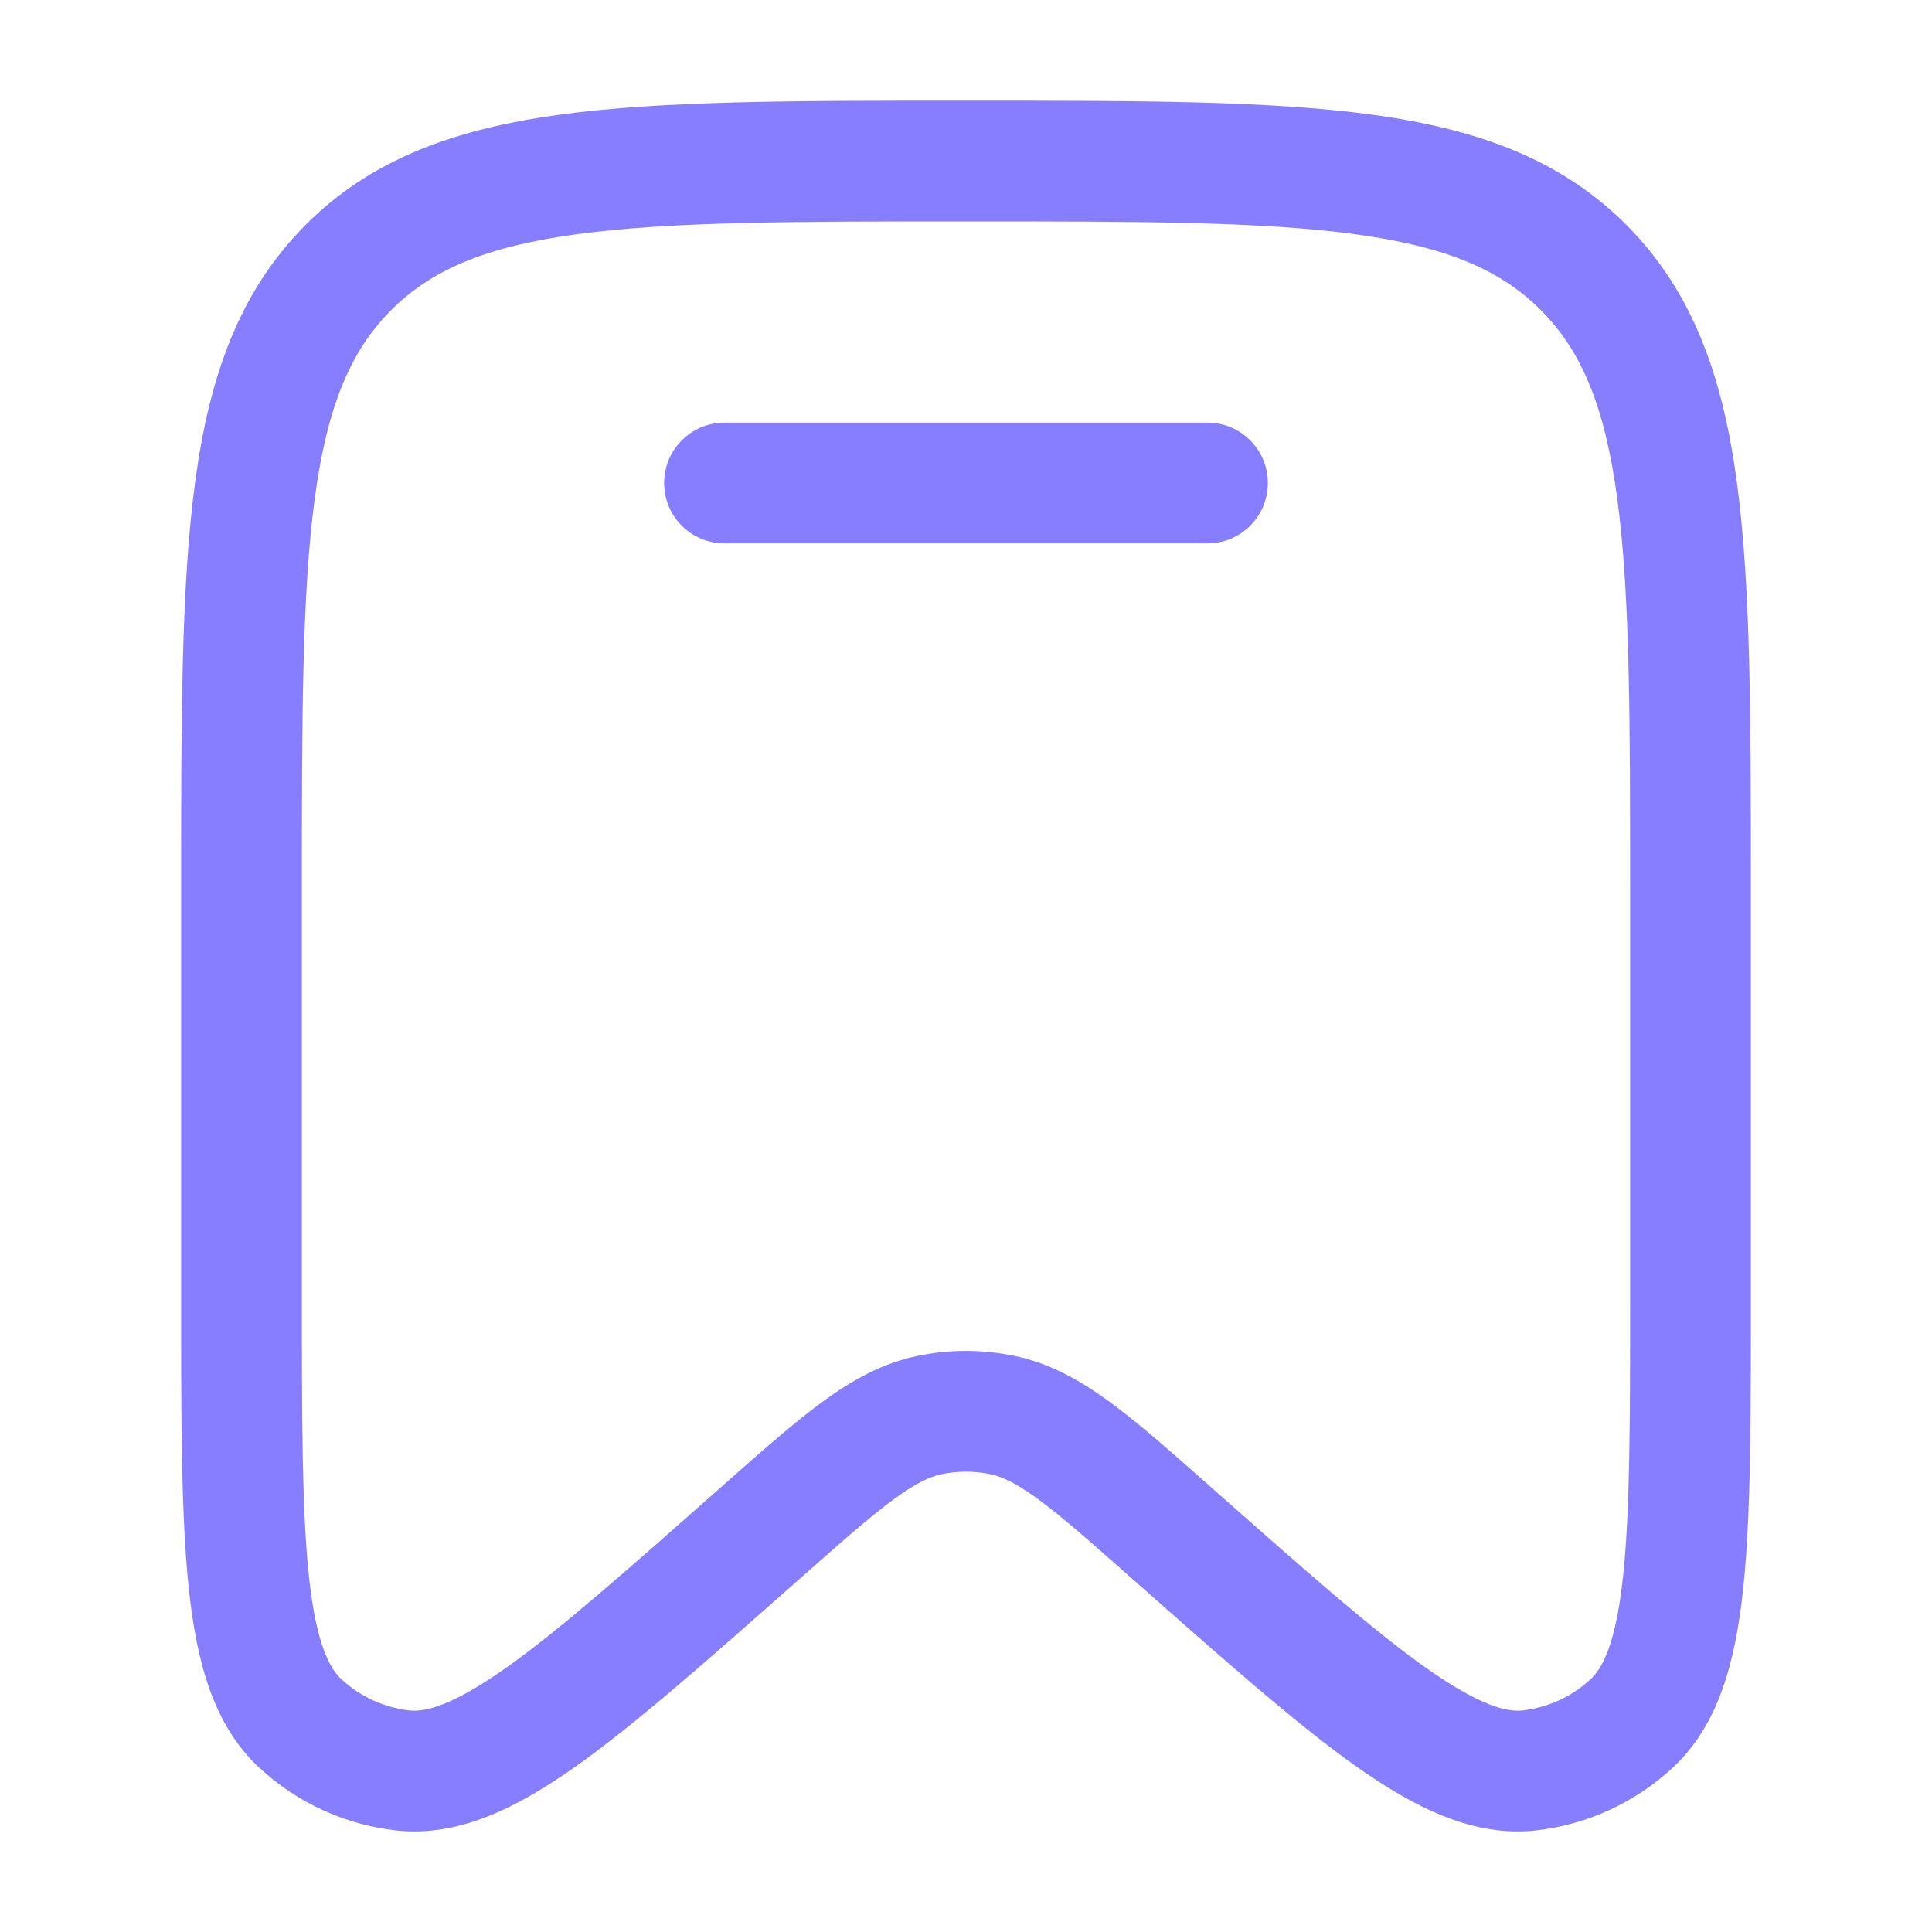
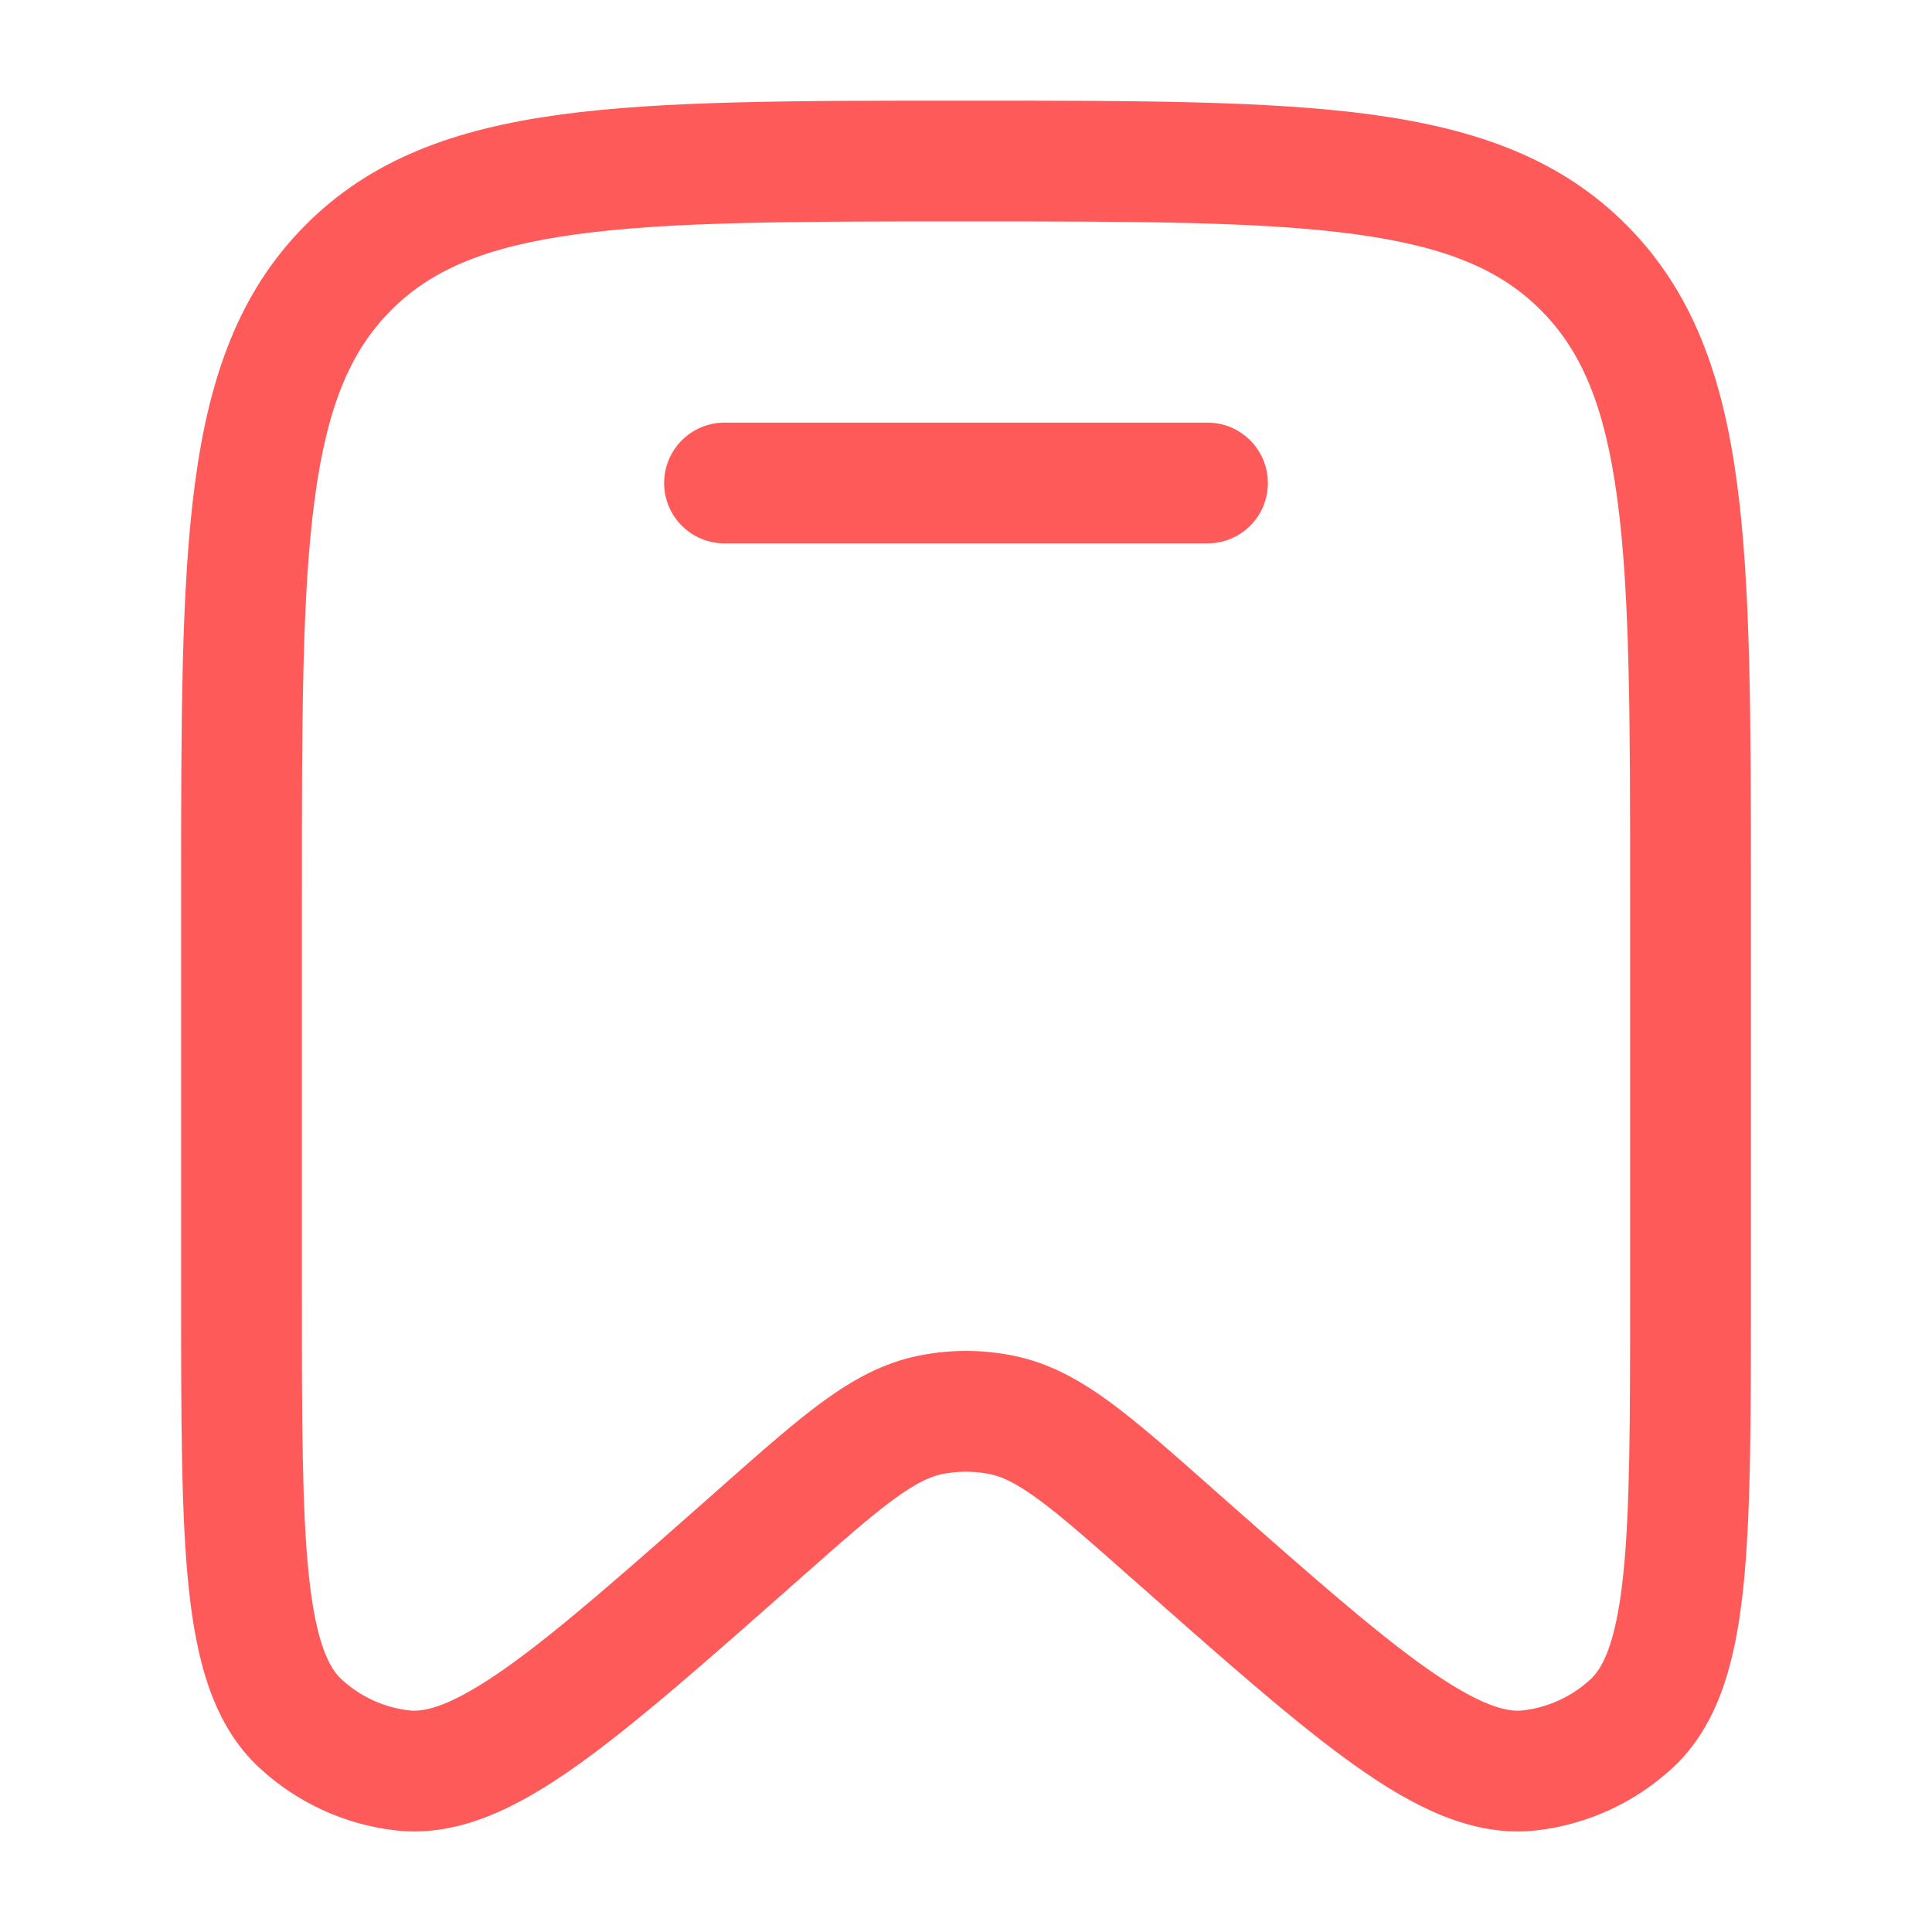
- <svg xmlns="http://www.w3.org/2000/svg" width="20" height="20" viewBox="0 0 20 20" fill="none">
-   <path d="M7.5 4.375C7.155 4.375 6.875 4.655 6.875 5C6.875 5.346 7.155 5.625 7.5 5.625H12.5C12.845 5.625 13.125 5.346 13.125 5C13.125 4.655 12.845 4.375 12.5 4.375H7.5Z" fill="#877EFF" />
-   <path fill-rule="evenodd" clip-rule="evenodd" d="M9.952 1.042C8.225 1.042 6.864 1.042 5.801 1.186C4.709 1.335 3.838 1.646 3.154 2.338C2.471 3.029 2.164 3.906 2.018 5.006C1.875 6.08 1.875 7.454 1.875 9.201V13.45C1.875 14.706 1.875 15.7 1.955 16.449C2.034 17.189 2.204 17.857 2.688 18.303C3.077 18.662 3.568 18.887 4.093 18.948C4.749 19.023 5.362 18.709 5.966 18.282C6.576 17.849 7.317 17.194 8.252 16.367L8.283 16.34C8.716 15.957 9.009 15.698 9.254 15.519C9.491 15.346 9.635 15.283 9.757 15.259C9.917 15.227 10.083 15.227 10.243 15.259C10.365 15.283 10.509 15.346 10.746 15.519C10.991 15.698 11.284 15.957 11.717 16.34L11.748 16.367C12.683 17.194 13.424 17.849 14.034 18.282C14.638 18.709 15.251 19.023 15.907 18.948C16.432 18.887 16.923 18.662 17.312 18.303C17.796 17.857 17.966 17.189 18.045 16.449C18.125 15.7 18.125 14.706 18.125 13.45V9.201C18.125 7.454 18.125 6.08 17.982 5.006C17.836 3.906 17.529 3.029 16.846 2.338C16.162 1.646 15.291 1.335 14.199 1.186C13.136 1.042 11.775 1.042 10.048 1.042H9.952ZM4.043 3.217C4.457 2.798 5.019 2.554 5.969 2.425C6.939 2.293 8.214 2.292 10 2.292C11.786 2.292 13.061 2.293 14.031 2.425C14.981 2.554 15.543 2.798 15.957 3.217C16.372 3.636 16.615 4.207 16.743 5.171C16.874 6.153 16.875 7.444 16.875 9.248V13.409C16.875 14.715 16.874 15.642 16.802 16.317C16.728 17.008 16.592 17.267 16.465 17.384C16.27 17.564 16.025 17.676 15.765 17.706C15.598 17.725 15.32 17.66 14.757 17.262C14.208 16.873 13.518 16.263 12.546 15.404L12.524 15.384C12.118 15.025 11.781 14.727 11.484 14.51C11.173 14.283 10.859 14.108 10.49 14.034C10.166 13.968 9.834 13.968 9.51 14.034C9.141 14.108 8.827 14.283 8.516 14.51C8.219 14.727 7.882 15.025 7.476 15.384L7.454 15.404C6.482 16.263 5.792 16.873 5.243 17.262C4.68 17.66 4.402 17.725 4.235 17.706C3.975 17.676 3.73 17.564 3.535 17.384C3.408 17.267 3.272 17.008 3.198 16.317C3.126 15.642 3.125 14.715 3.125 13.409V9.248C3.125 7.444 3.126 6.153 3.257 5.171C3.385 4.207 3.628 3.636 4.043 3.217Z" fill="#877EFF" />
+ <svg xmlns="http://www.w3.org/2000/svg" width="20px" height="20px" viewBox="0 0 20 20" fill="none" transform="rotate(0) scale(1, 1)">
+   <path d="M7.5 4.375C7.155 4.375 6.875 4.655 6.875 5C6.875 5.346 7.155 5.625 7.5 5.625H12.5C12.845 5.625 13.125 5.346 13.125 5C13.125 4.655 12.845 4.375 12.5 4.375H7.5Z" fill="#FF5A5A" />
+   <path fill-rule="evenodd" clip-rule="evenodd" d="M9.952 1.042C8.225 1.042 6.864 1.042 5.801 1.186C4.709 1.335 3.838 1.646 3.154 2.338C2.471 3.029 2.164 3.906 2.018 5.006C1.875 6.08 1.875 7.454 1.875 9.201V13.45C1.875 14.706 1.875 15.7 1.955 16.449C2.034 17.189 2.204 17.857 2.688 18.303C3.077 18.662 3.568 18.887 4.093 18.948C4.749 19.023 5.362 18.709 5.966 18.282C6.576 17.849 7.317 17.194 8.252 16.367L8.283 16.34C8.716 15.957 9.009 15.698 9.254 15.519C9.491 15.346 9.635 15.283 9.757 15.259C9.917 15.227 10.083 15.227 10.243 15.259C10.365 15.283 10.509 15.346 10.746 15.519C10.991 15.698 11.284 15.957 11.717 16.34L11.748 16.367C12.683 17.194 13.424 17.849 14.034 18.282C14.638 18.709 15.251 19.023 15.907 18.948C16.432 18.887 16.923 18.662 17.312 18.303C17.796 17.857 17.966 17.189 18.045 16.449C18.125 15.7 18.125 14.706 18.125 13.45V9.201C18.125 7.454 18.125 6.08 17.982 5.006C17.836 3.906 17.529 3.029 16.846 2.338C16.162 1.646 15.291 1.335 14.199 1.186C13.136 1.042 11.775 1.042 10.048 1.042H9.952ZM4.043 3.217C4.457 2.798 5.019 2.554 5.969 2.425C6.939 2.293 8.214 2.292 10 2.292C11.786 2.292 13.061 2.293 14.031 2.425C14.981 2.554 15.543 2.798 15.957 3.217C16.372 3.636 16.615 4.207 16.743 5.171C16.874 6.153 16.875 7.444 16.875 9.248V13.409C16.875 14.715 16.874 15.642 16.802 16.317C16.728 17.008 16.592 17.267 16.465 17.384C16.27 17.564 16.025 17.676 15.765 17.706C15.598 17.725 15.32 17.66 14.757 17.262C14.208 16.873 13.518 16.263 12.546 15.404L12.524 15.384C12.118 15.025 11.781 14.727 11.484 14.51C11.173 14.283 10.859 14.108 10.49 14.034C10.166 13.968 9.834 13.968 9.51 14.034C9.141 14.108 8.827 14.283 8.516 14.51C8.219 14.727 7.882 15.025 7.476 15.384L7.454 15.404C6.482 16.263 5.792 16.873 5.243 17.262C4.68 17.66 4.402 17.725 4.235 17.706C3.975 17.676 3.73 17.564 3.535 17.384C3.408 17.267 3.272 17.008 3.198 16.317C3.126 15.642 3.125 14.715 3.125 13.409V9.248C3.125 7.444 3.126 6.153 3.257 5.171C3.385 4.207 3.628 3.636 4.043 3.217Z" fill="#FF5A5A" />
</svg>
